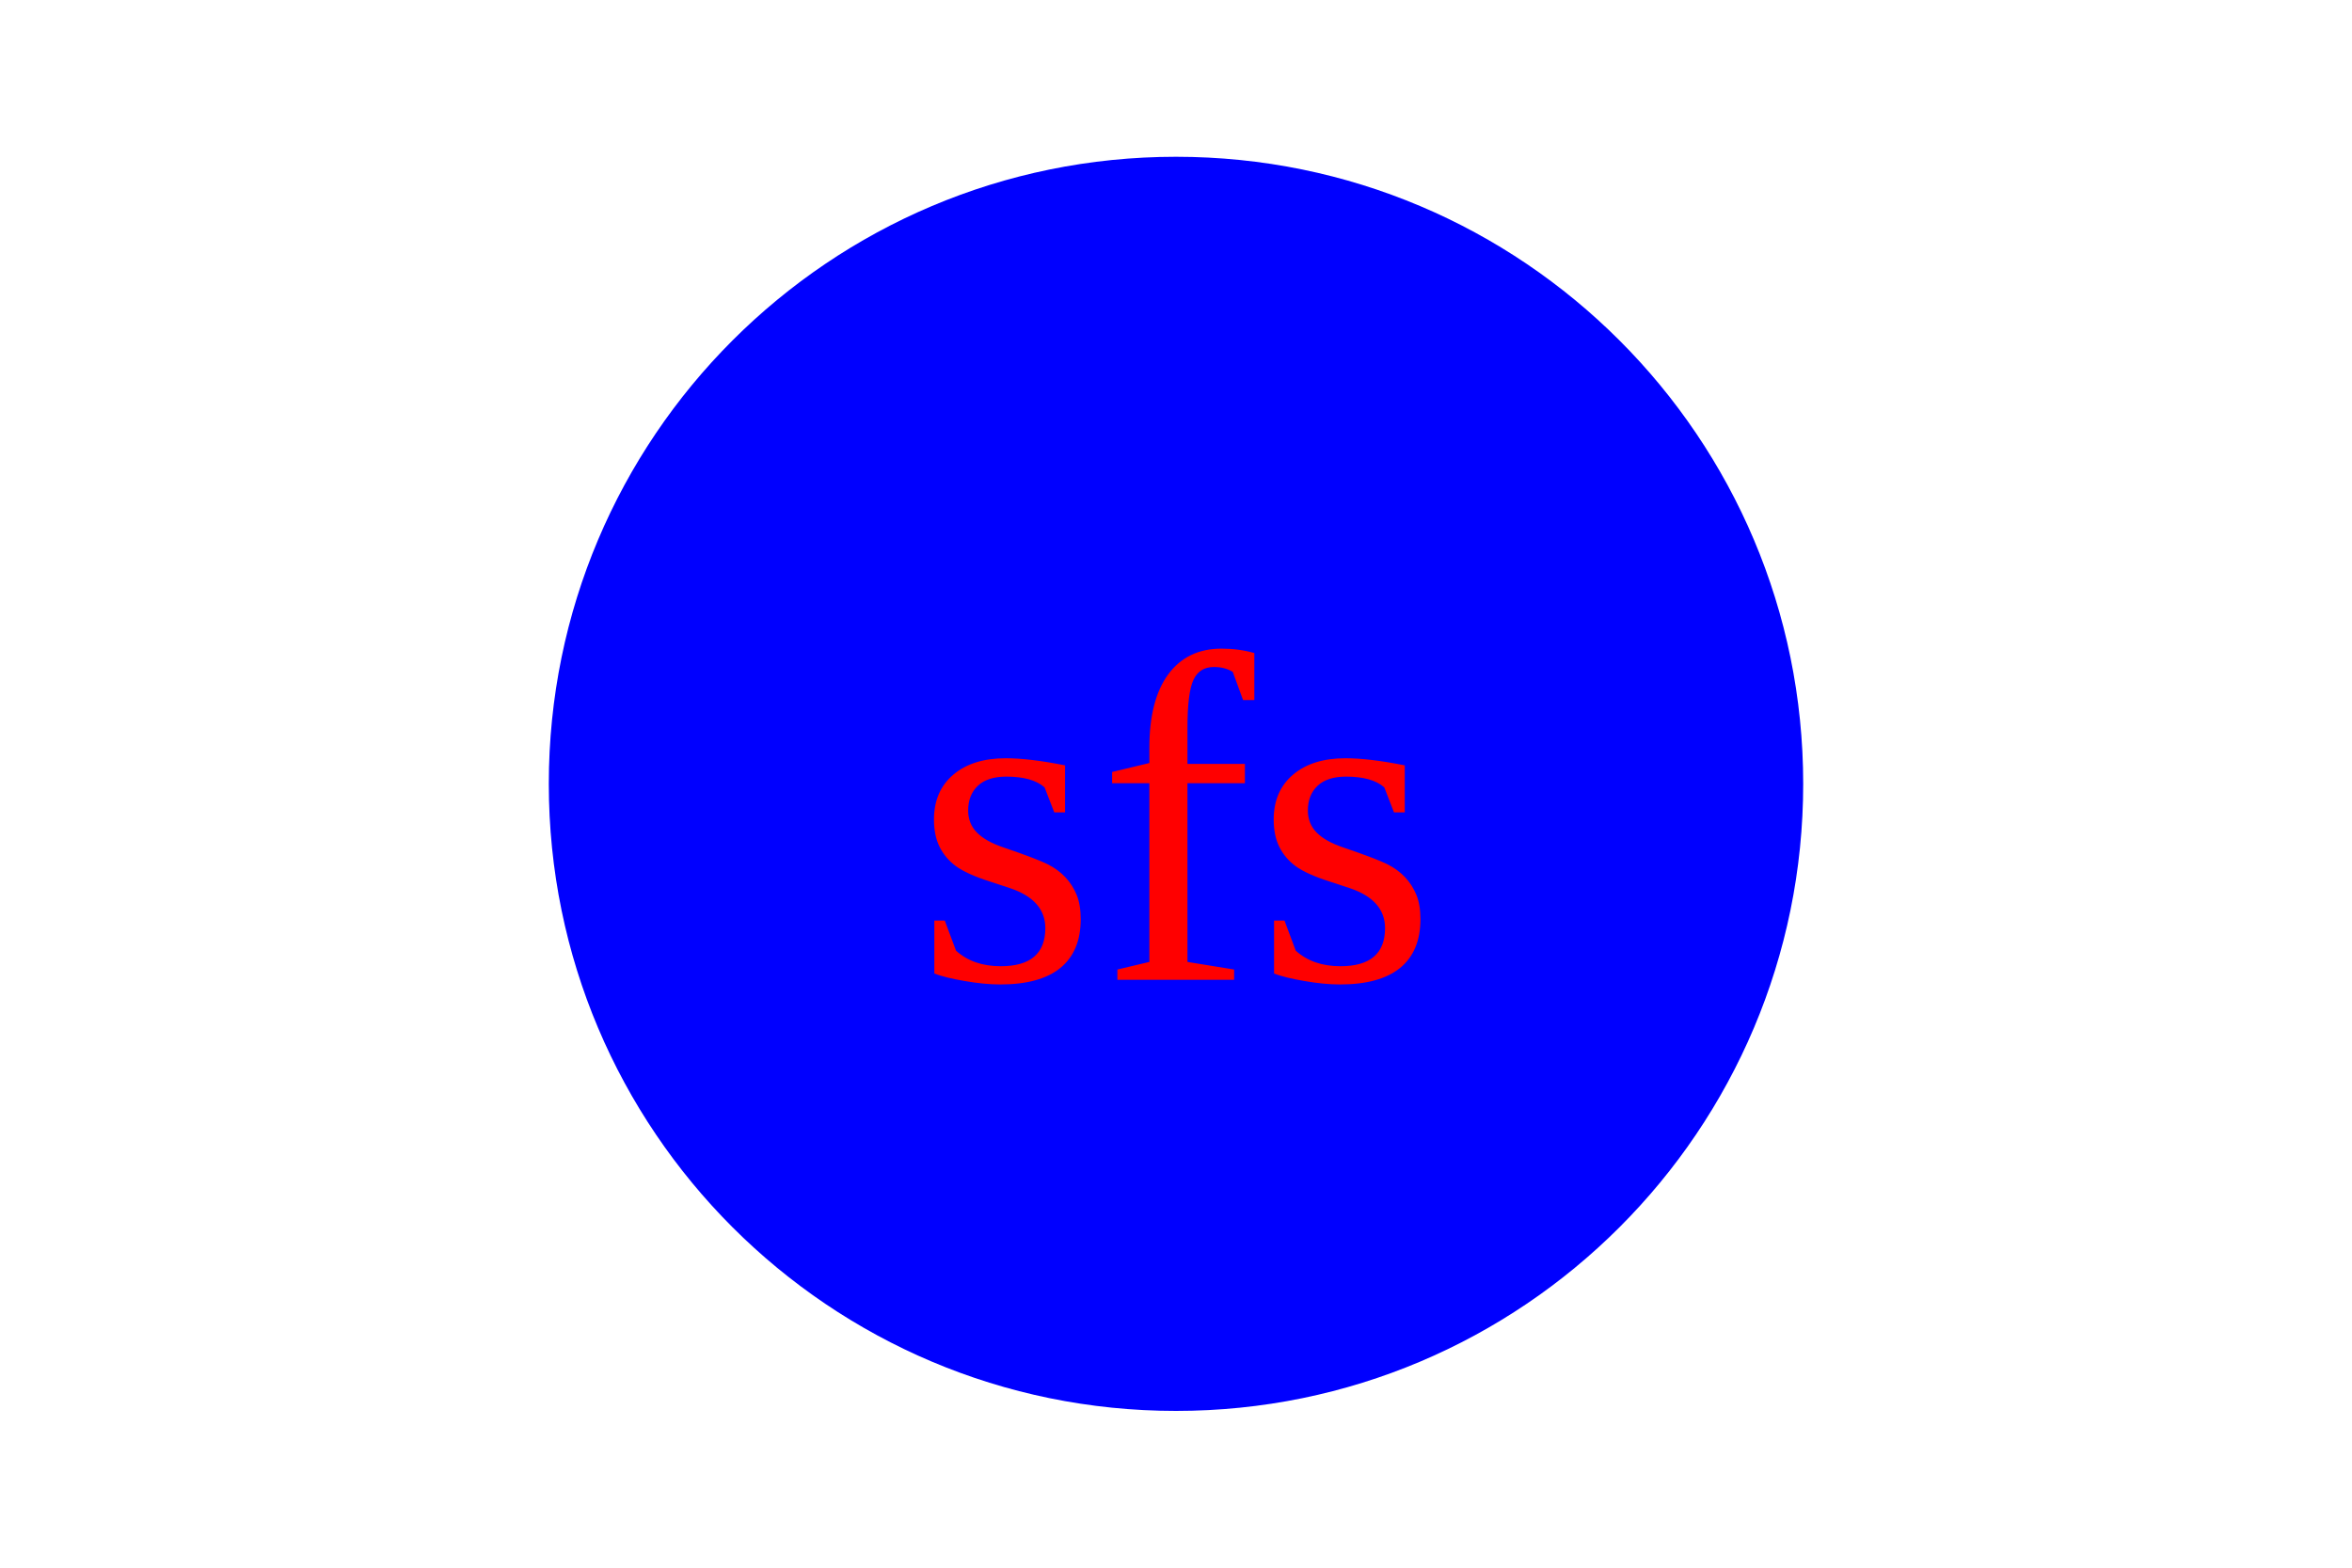
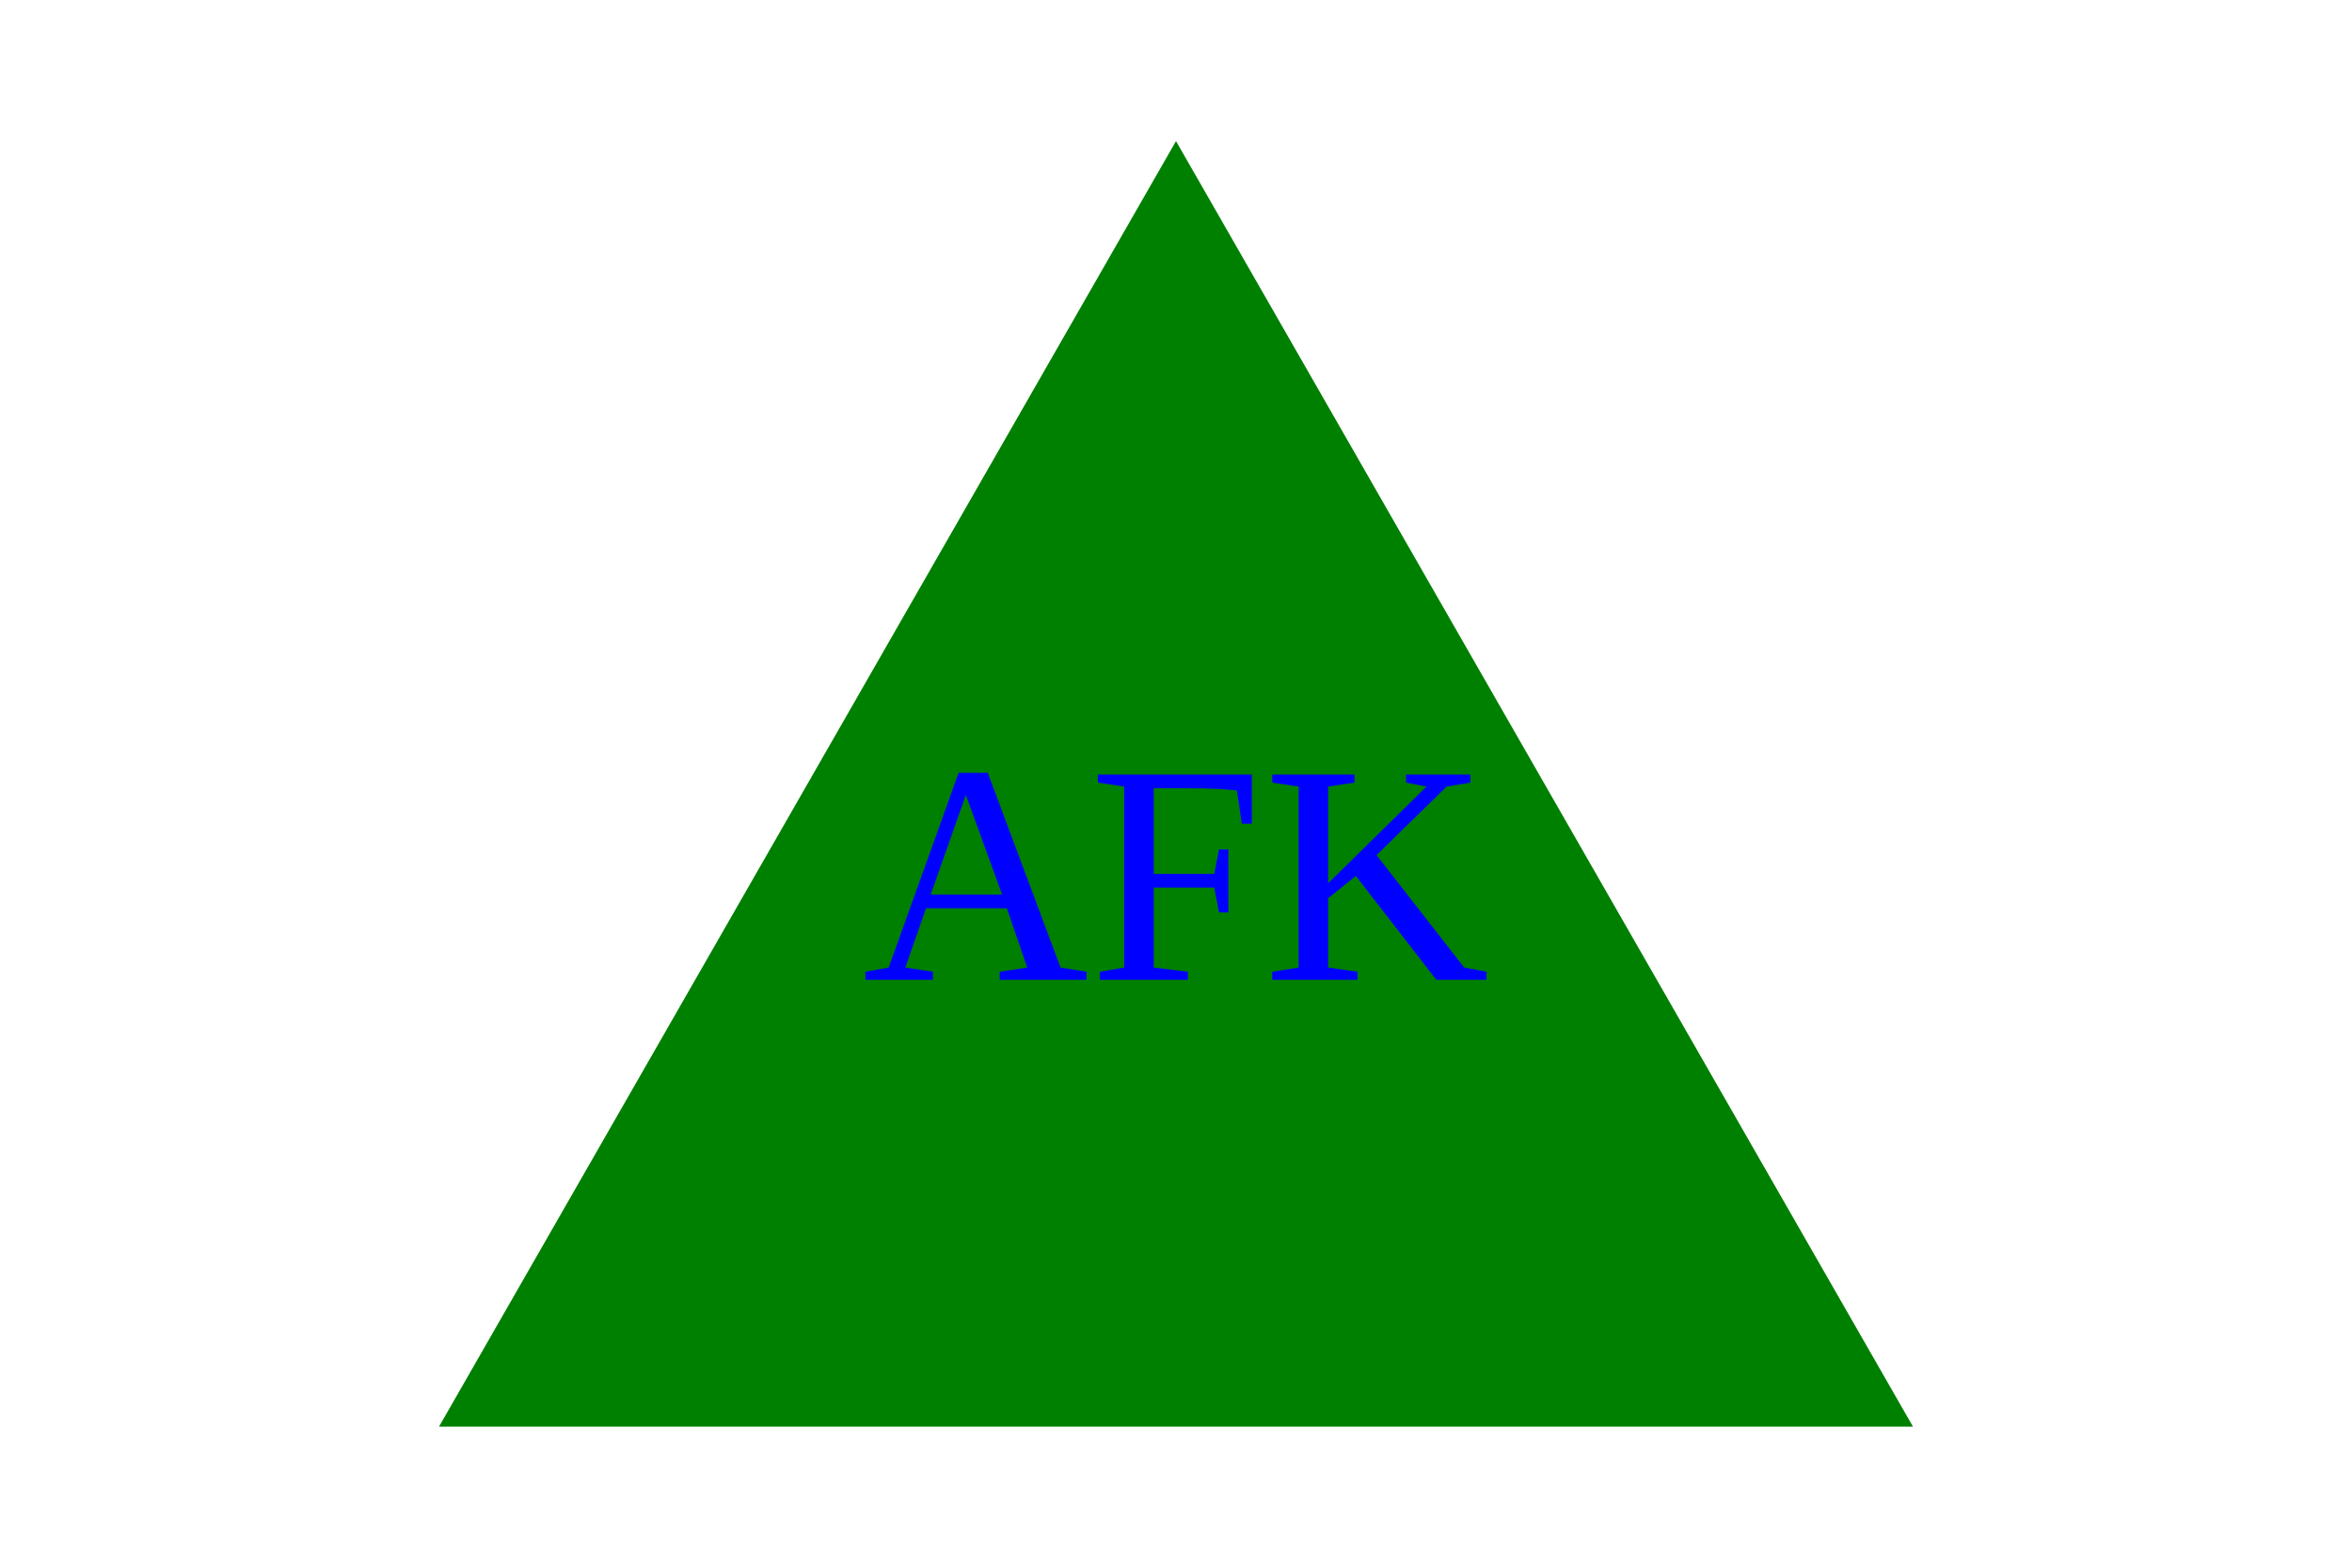
<svg xmlns="http://www.w3.org/2000/svg" version="1.1" width="300" height="200">
-   <circle cx="150" cy="100" r="80" fill="blue" />
-   <text x="150" y="125" font-size="60" text-anchor="middle" fill="Red">sfs</text>
+   <polygon points="150, 18 244, 182 56, 182" fill="Green" />
+   <text x="150" y="125" font-size="40" text-anchor="middle" fill="Blue">AFK</text>
</svg>
